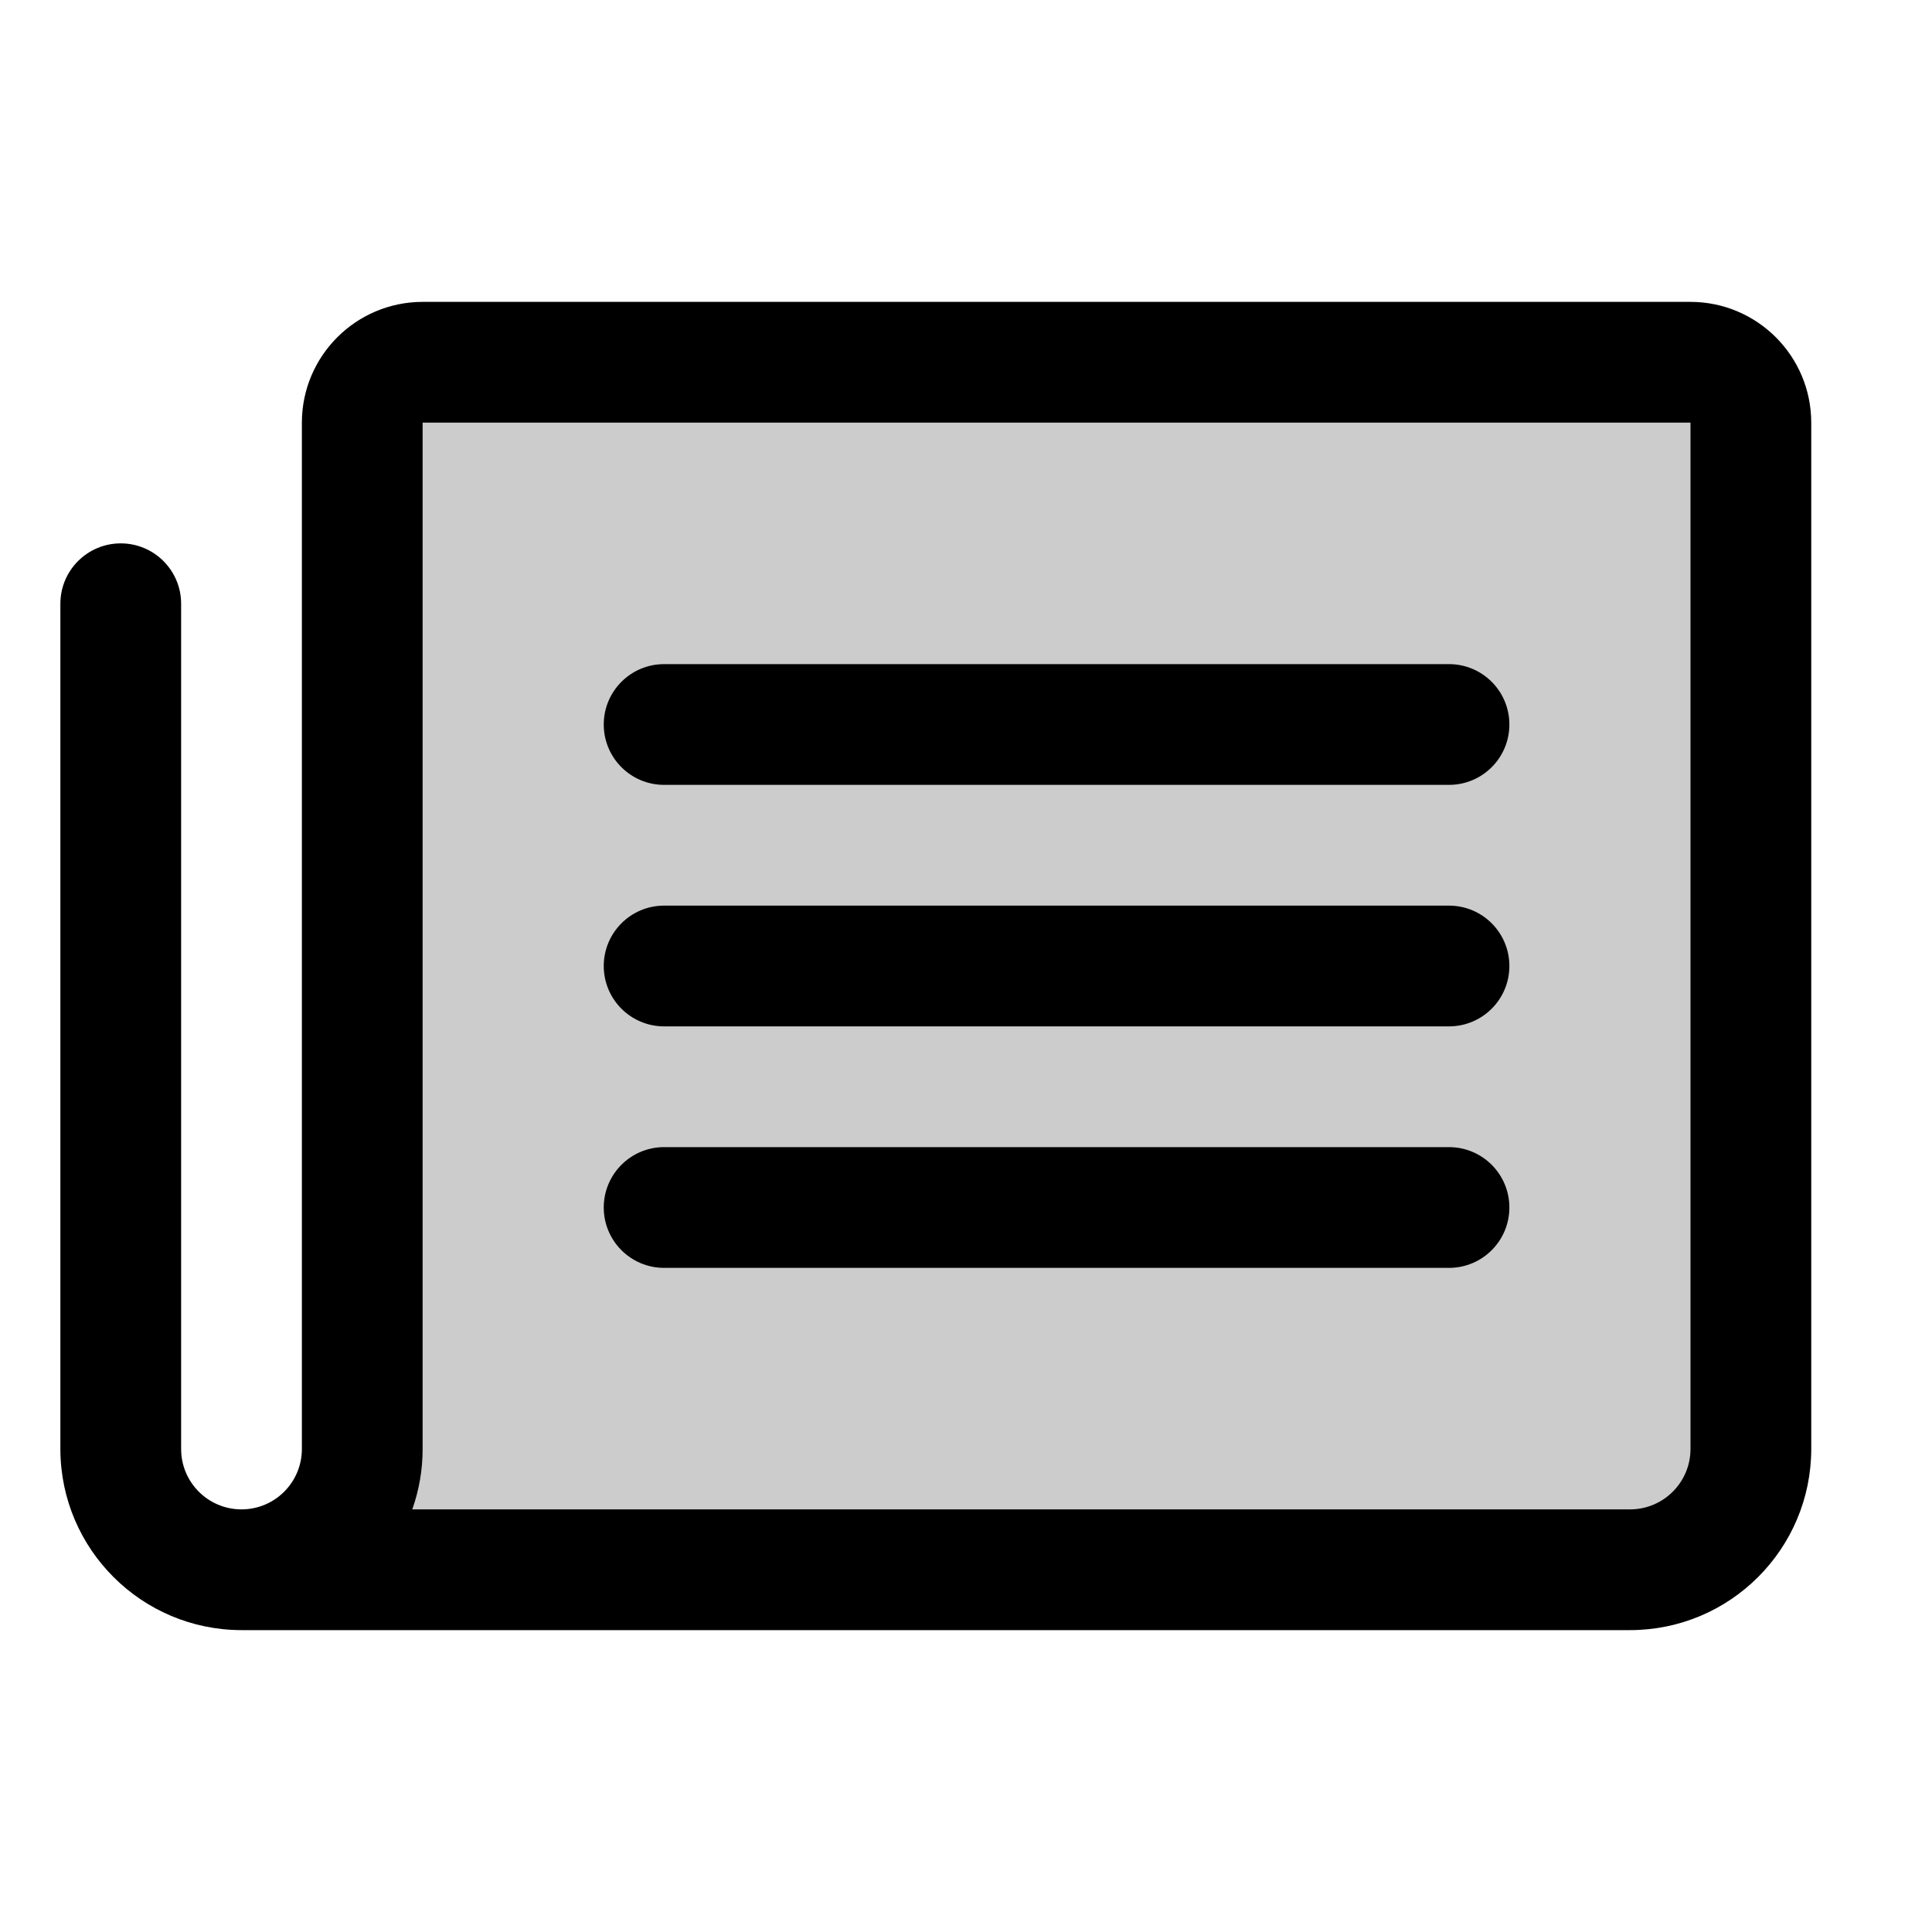
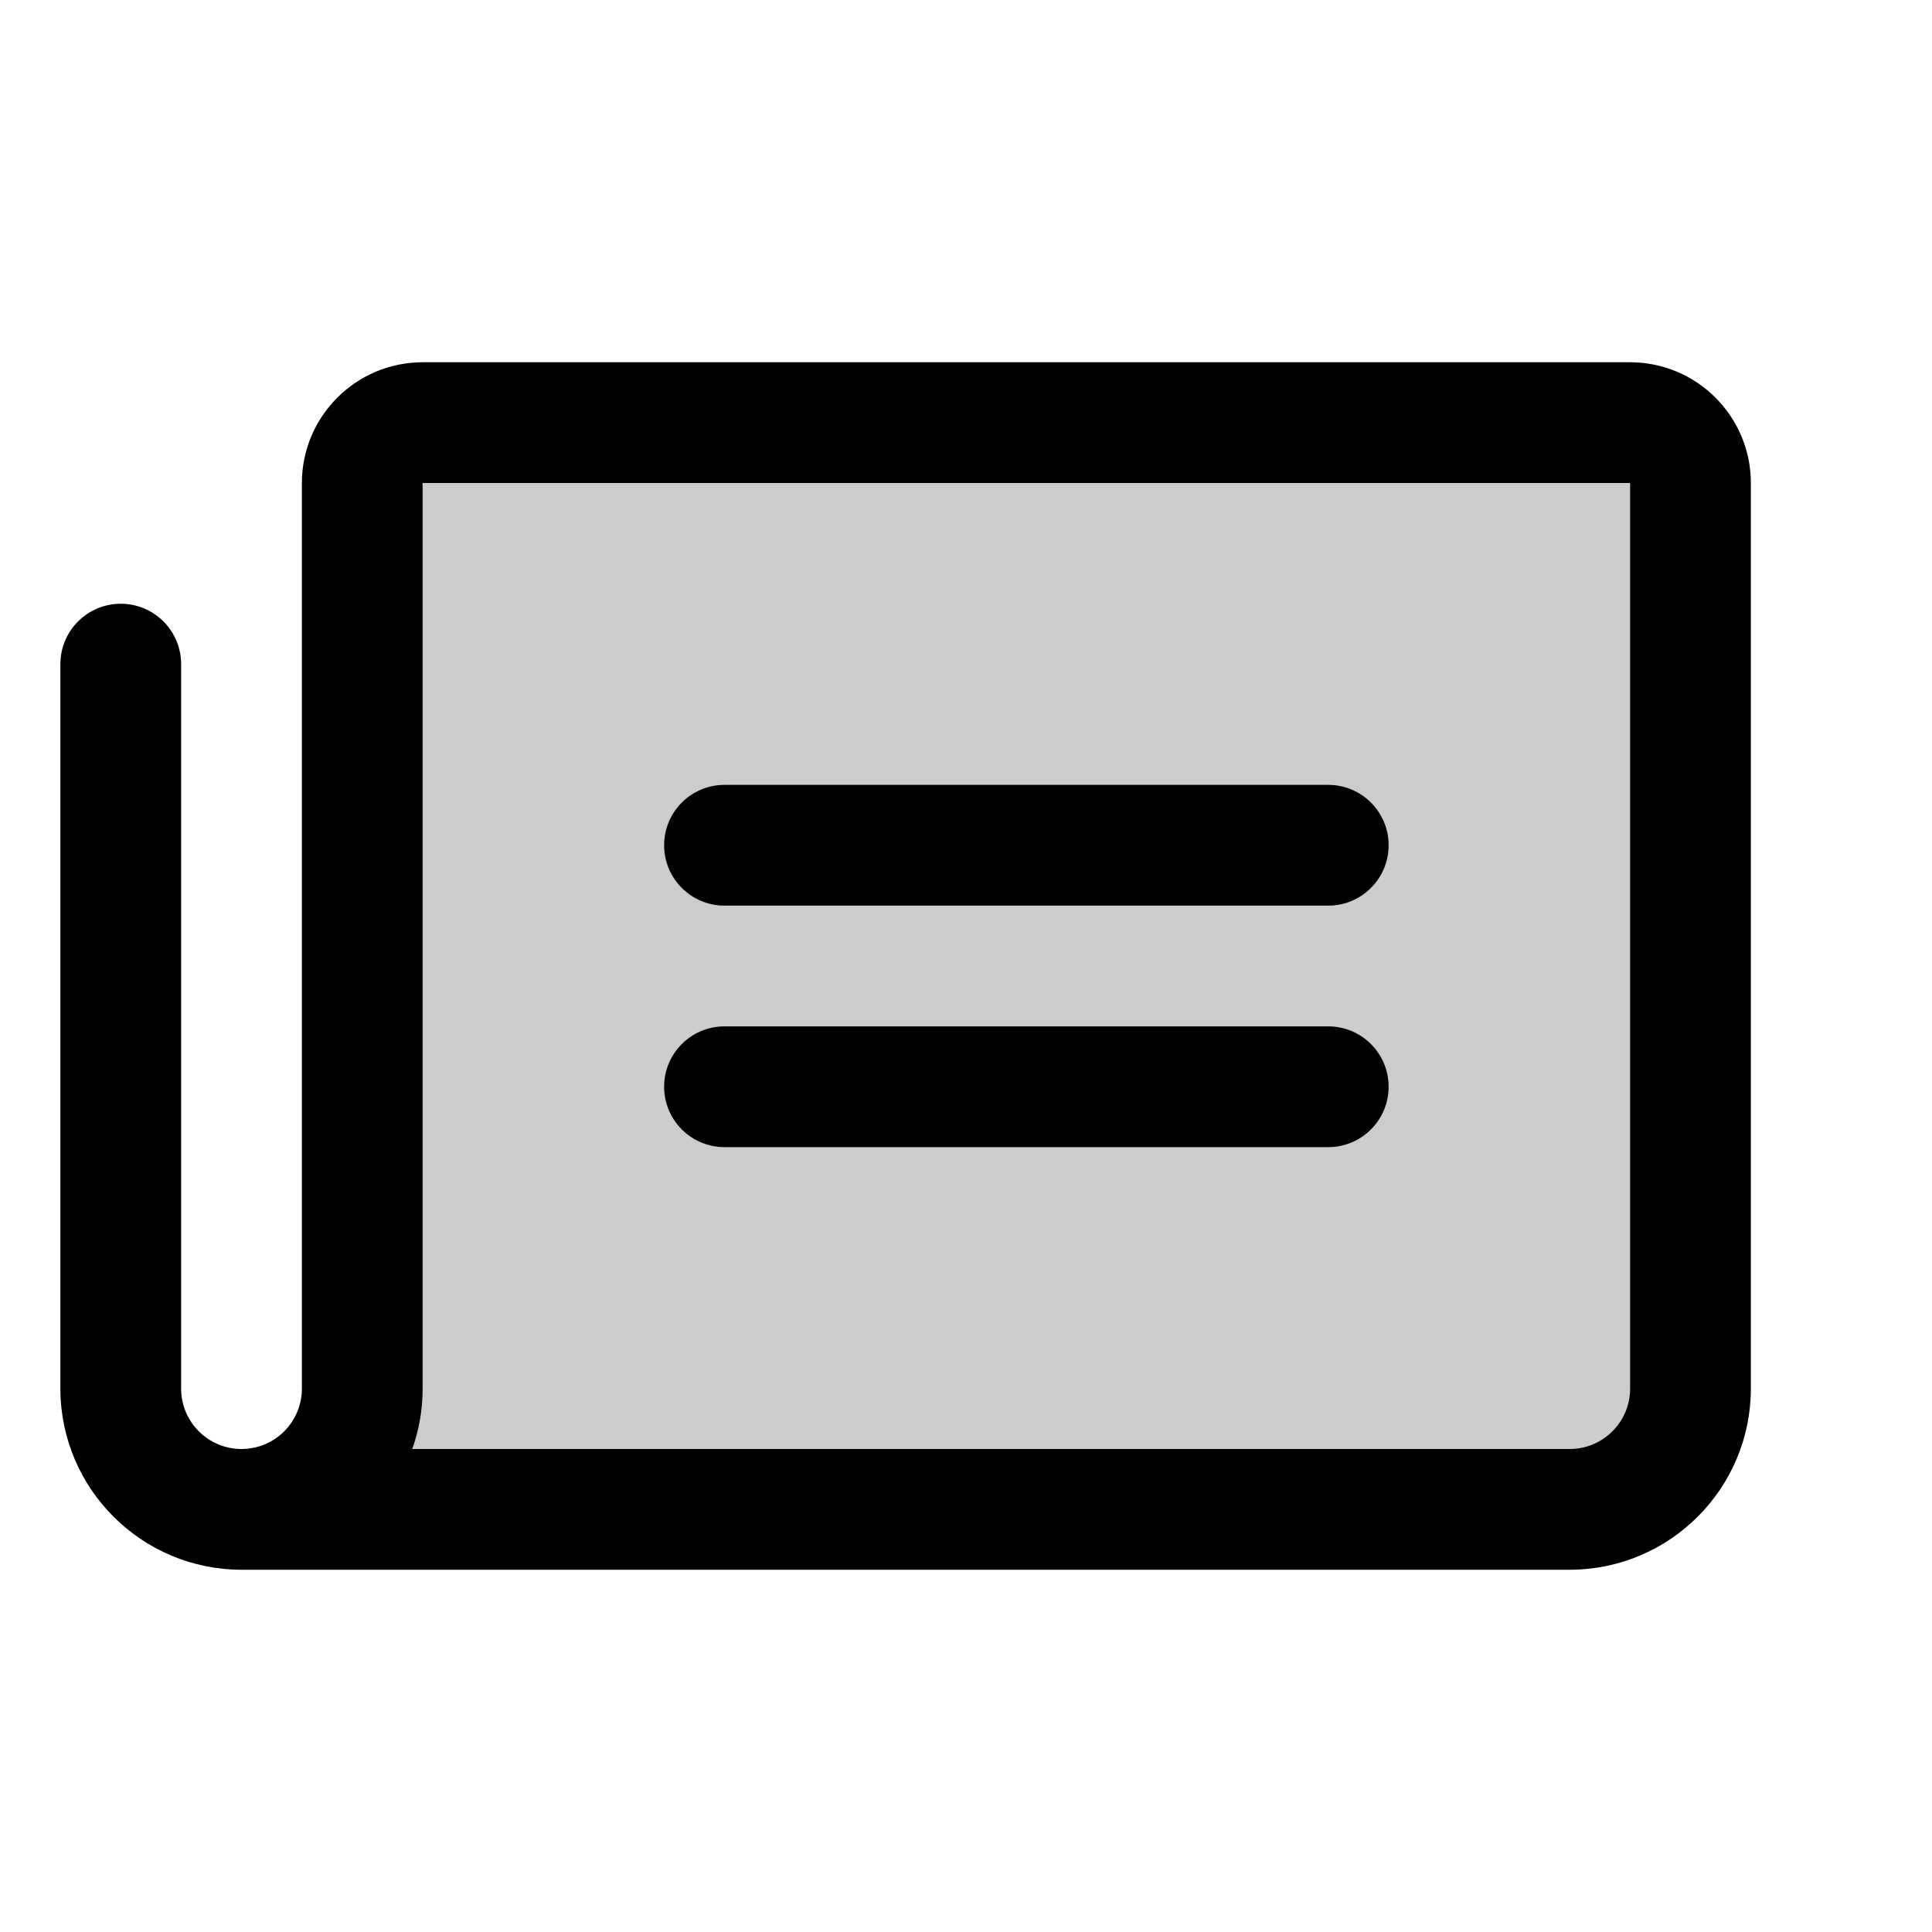
<svg xmlns="http://www.w3.org/2000/svg" id="Flat" viewBox="0 0 256 256">
  <g opacity="0.2">
-     <path d="M32,208a16,16,0,0,0,16-16V56a8,8,0,0,1,8-8H224a8,8,0,0,1,8,8V192a16,16,0,0,1-16,16Z" />
+     <path d="M32,200a16,16,0,0,0,16-16V64a8,8,0,0,1,8-8H216a8,8,0,0,1,8,8V184a16,16,0,0,1-16,16Z" />
  </g>
-   <g>
-     <path d="M88,104H192a8,8,0,0,0,0-16H88a8,8,0,0,0,0,16Z" />
-     <path d="M88,136H192a8,8,0,0,0,0-16H88a8,8,0,0,0,0,16Z" />
-     <path d="M88,168H192a8,8,0,0,0,0-16H88a8,8,0,0,0,0,16Z" />
-     <path d="M224,40H56A16.018,16.018,0,0,0,40,56V192a8,8,0,0,1-16,0V80A8,8,0,0,0,8,80V192.106A24.027,24.027,0,0,0,32,216H216a24.027,24.027,0,0,0,24-24V56A16.018,16.018,0,0,0,224,40Zm0,152a8.009,8.009,0,0,1-8,8H54.629A23.891,23.891,0,0,0,56,192V56H224Z" />
-   </g>
+   <path d="M88,112a8,8,0,0,1,8-8h80a8,8,0,0,1,0,16H96A8,8,0,0,1,88,112Zm8,40h80a8,8,0,0,0,0-16H96a8,8,0,0,0,0,16ZM232,64V184a24.027,24.027,0,0,1-24,24H32A24.027,24.027,0,0,1,8,184.106V88a8,8,0,0,1,16,0v96a8,8,0,0,0,16,0V64A16.018,16.018,0,0,1,56,48H216A16.018,16.018,0,0,1,232,64Zm-16,0H56V184a23.891,23.891,0,0,1-1.371,8H208a8.009,8.009,0,0,0,8-8Z" />
</svg>
